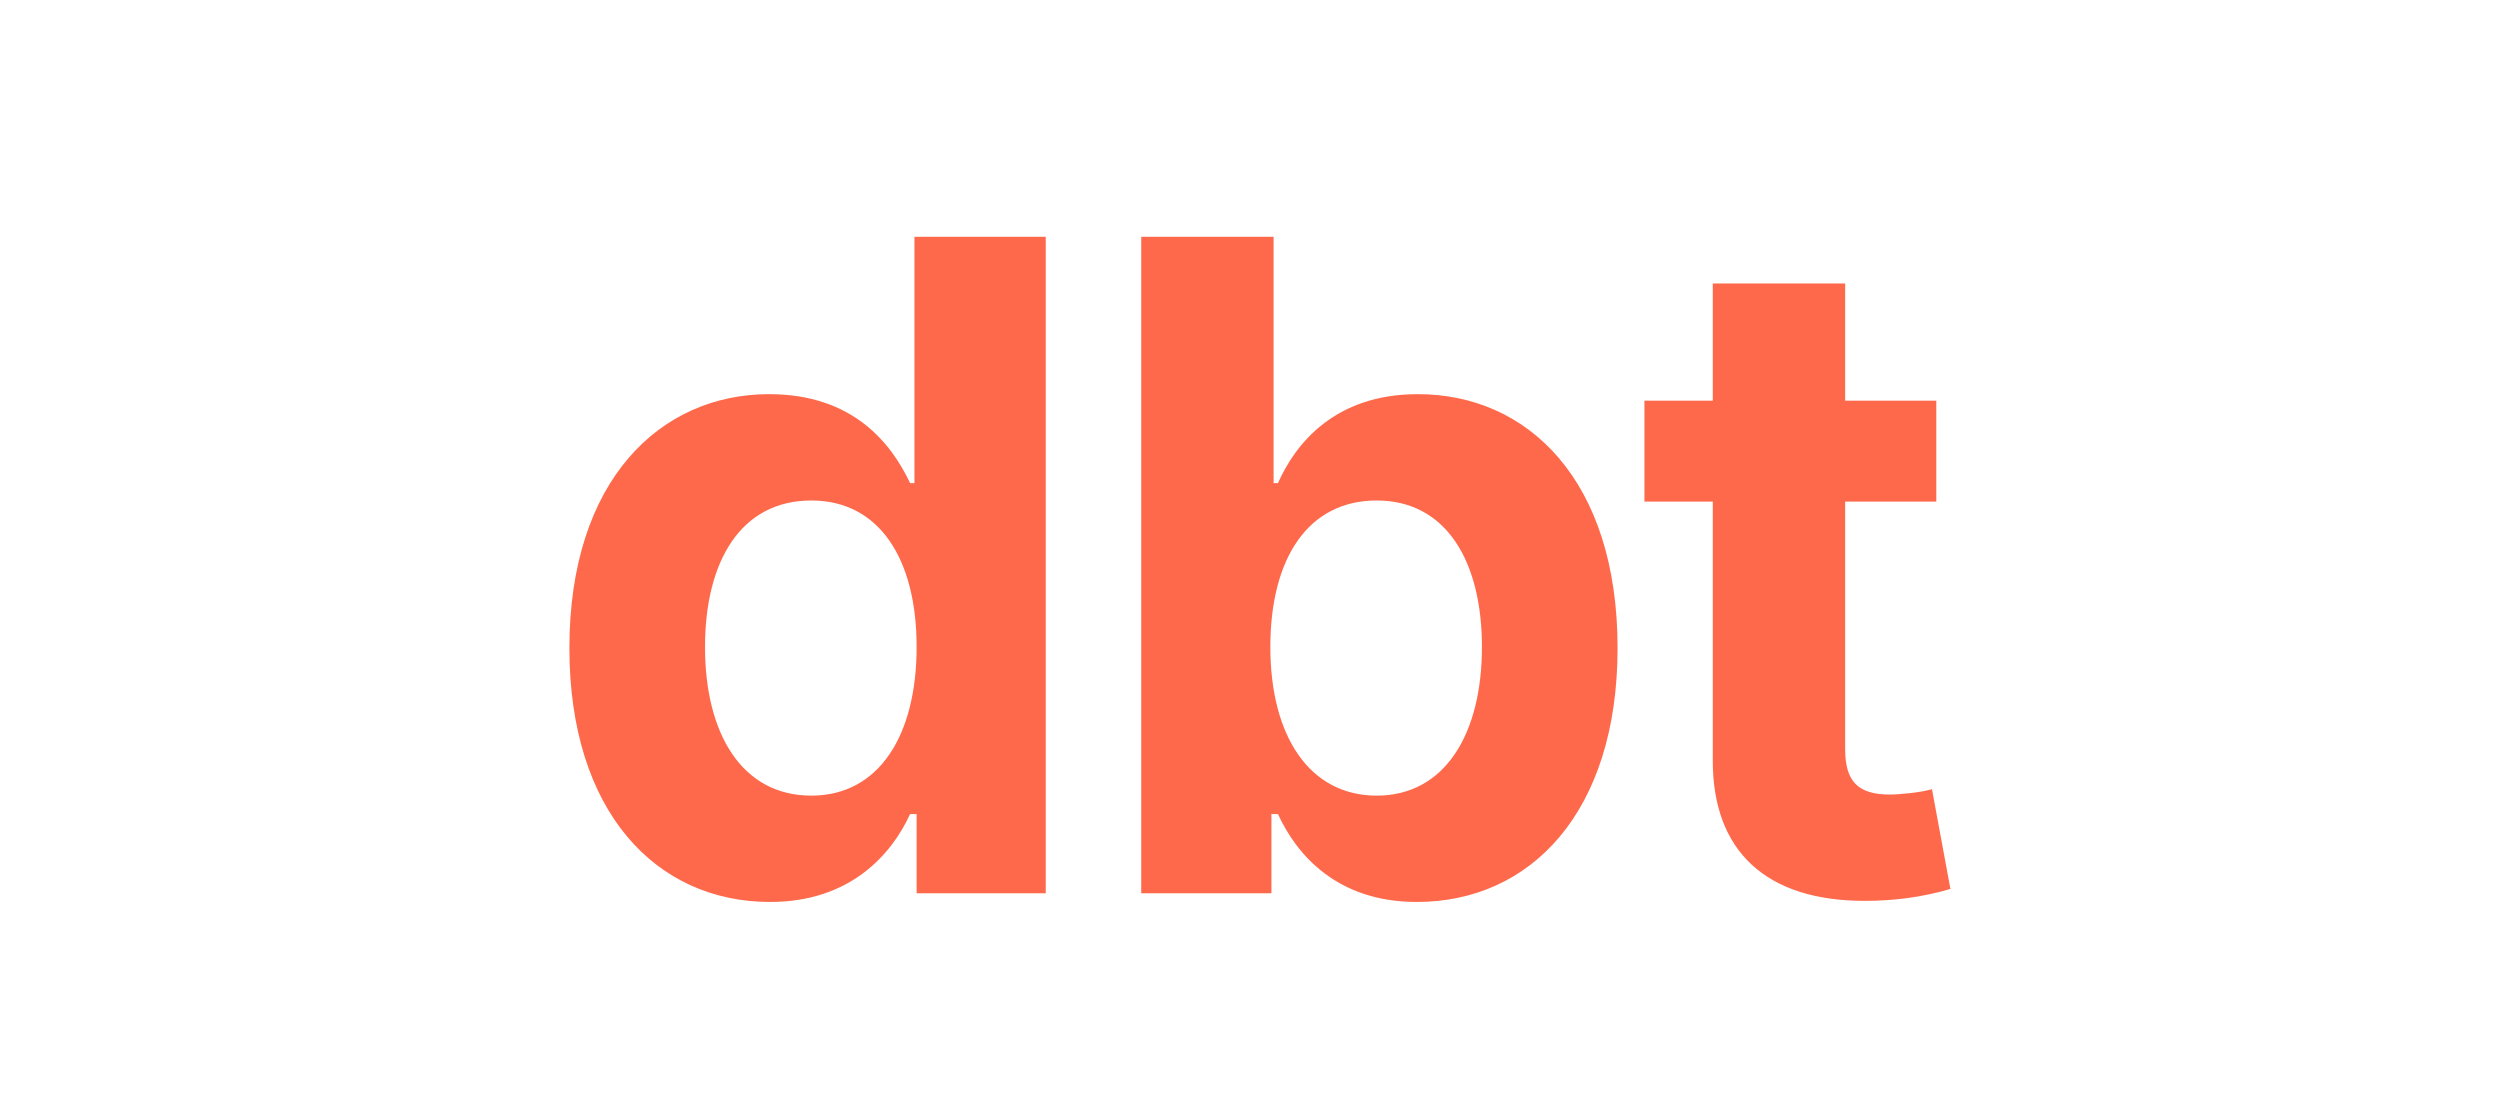
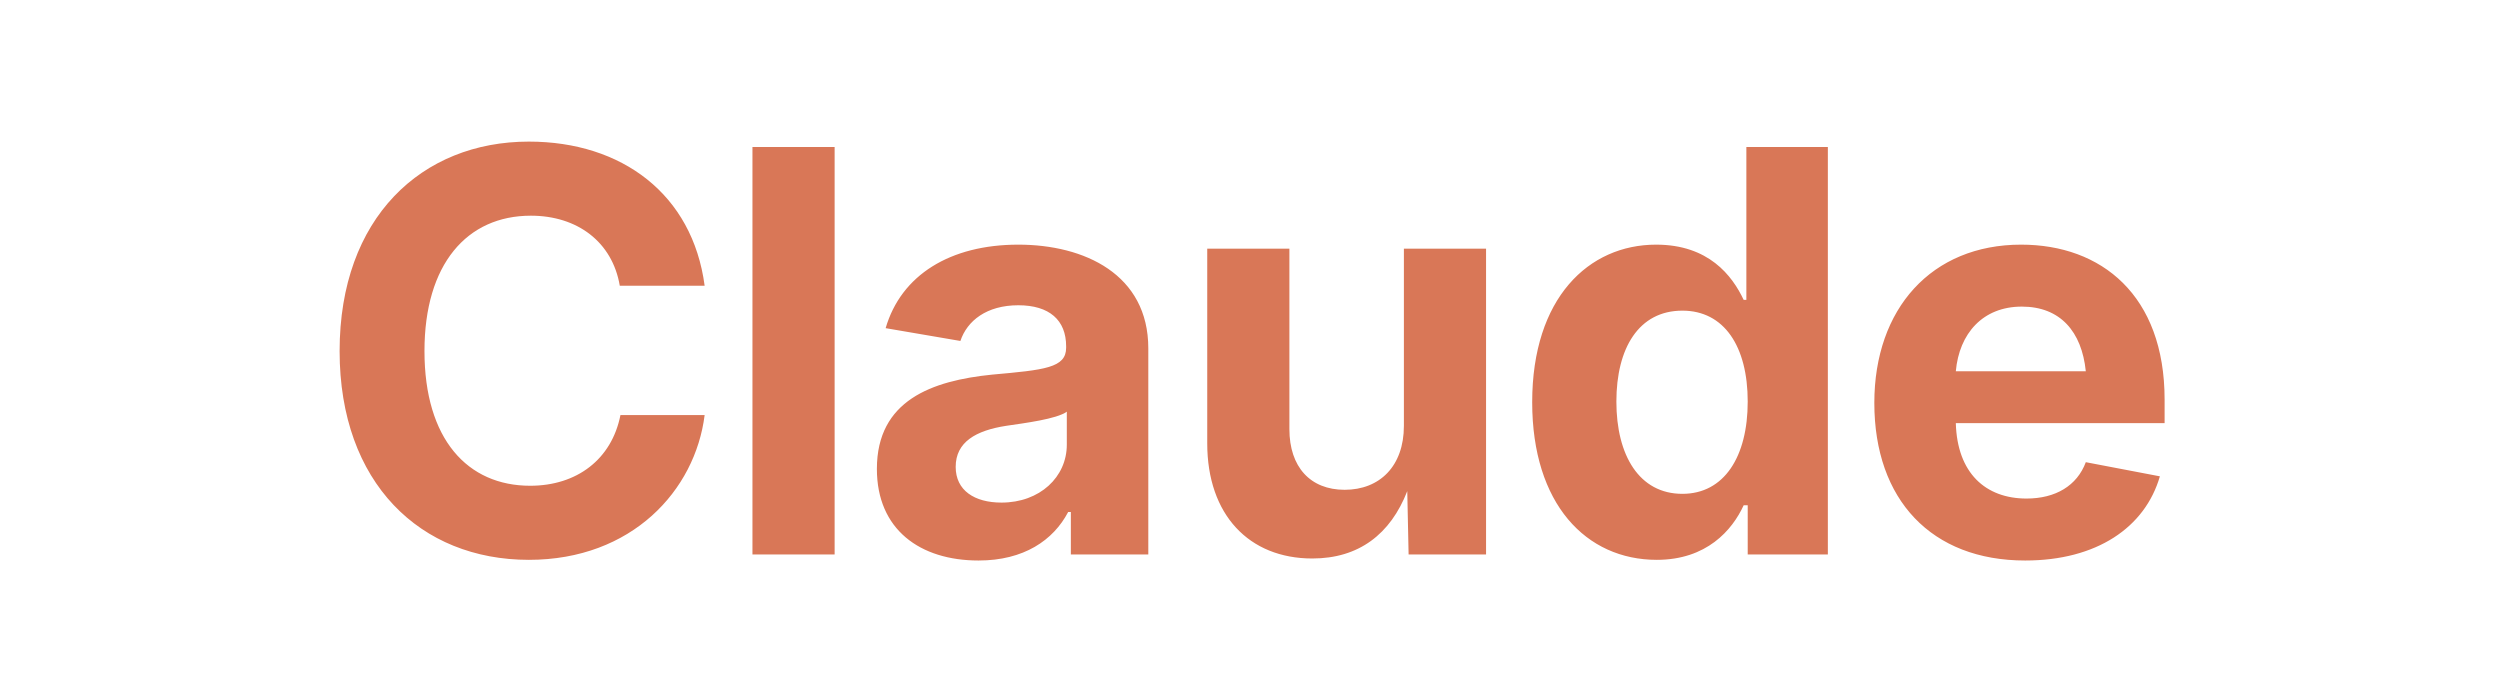
- <svg xmlns="http://www.w3.org/2000/svg" viewBox="0 0 36 16" role="img" aria-hidden="true">
-   <text x="18.0" y="8" text-anchor="middle" dominant-baseline="middle" fill="#FF694B" font-family="Inter, system-ui, -apple-system, BlinkMacSystemFont, sans-serif" font-size="13" font-weight="700" letter-spacing="-0.02em">dbt</text>
+ <svg xmlns="http://www.w3.org/2000/svg" viewBox="0 0 58 16" role="img" aria-hidden="true">
+   <text x="29.0" y="8" text-anchor="middle" dominant-baseline="middle" fill="#D97757" font-family="Inter, system-ui, -apple-system, BlinkMacSystemFont, sans-serif" font-size="13" font-weight="700" letter-spacing="-0.02em">Claude</text>
</svg>
